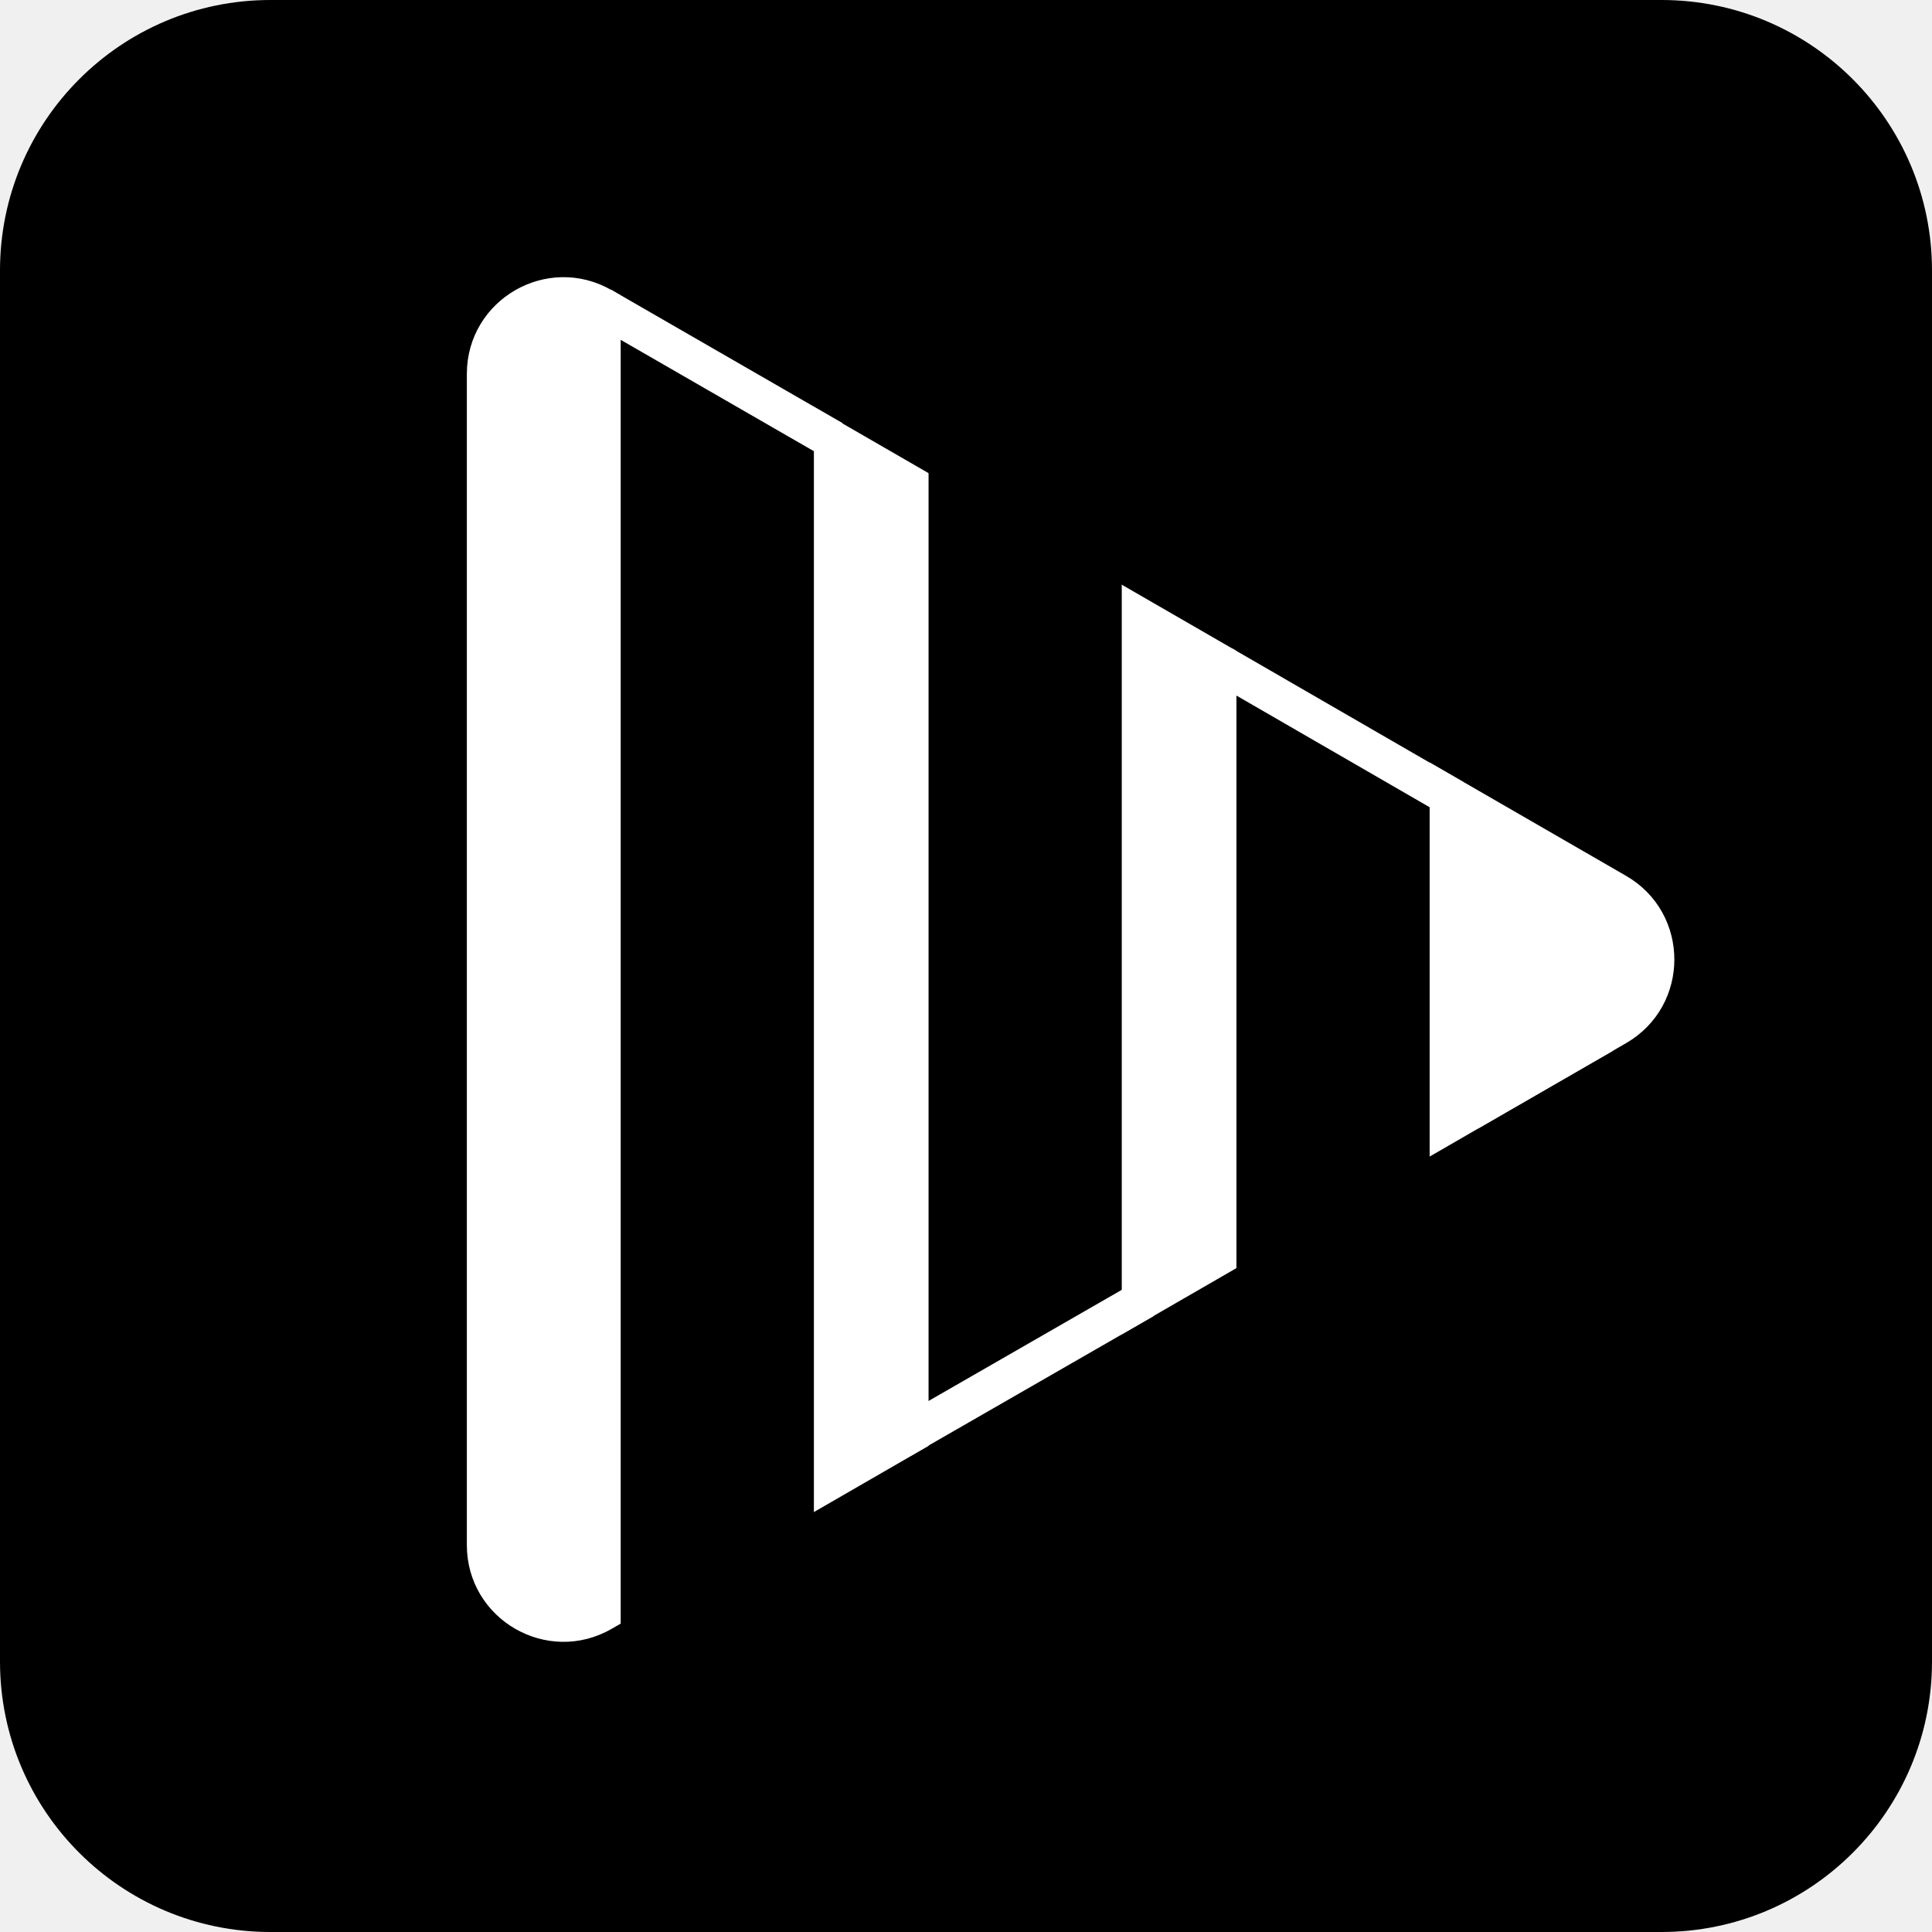
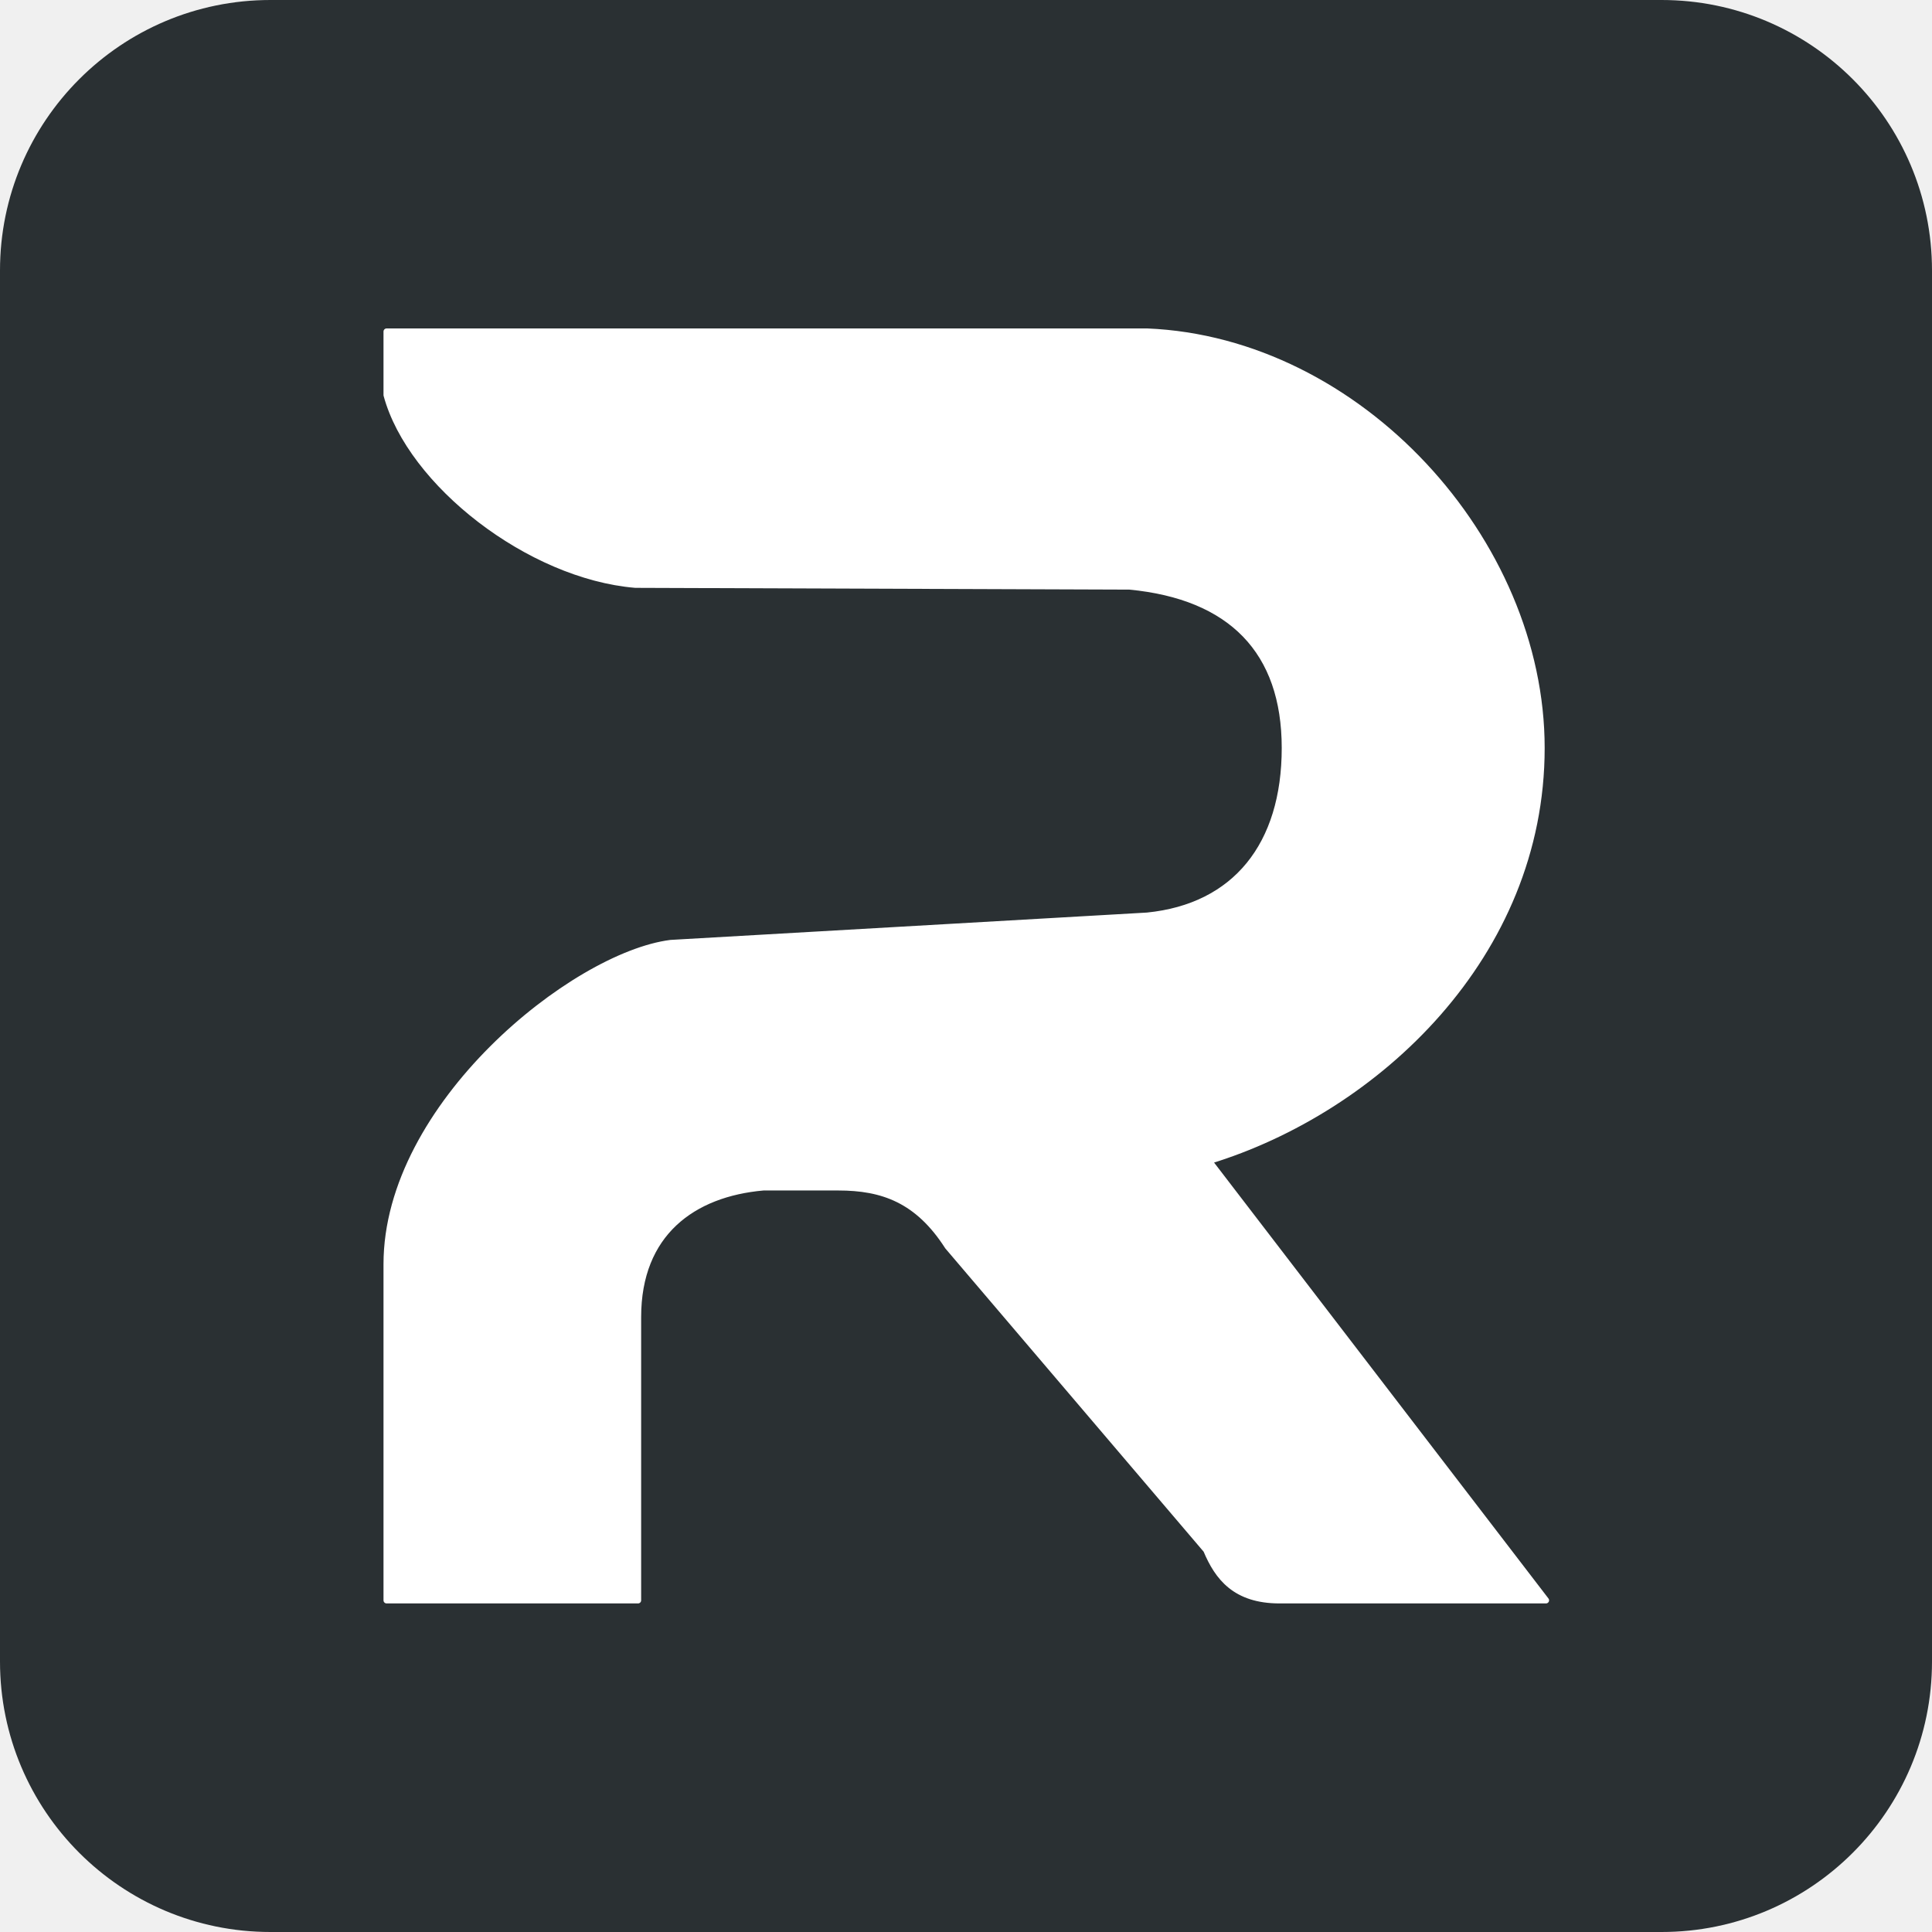
<svg xmlns="http://www.w3.org/2000/svg" width="100" height="100" viewBox="0 0 100 100" fill="none">
-   <rect width="100" height="100" rx="14" fill="black" />
-   <path d="M83.914 45.766C86.914 47.498 86.914 51.829 83.914 53.561L31.414 83.872C28.414 85.604 24.664 83.438 24.664 79.974L24.664 19.353C24.664 15.889 28.414 13.723 31.414 15.456L83.914 45.766Z" fill="white" stroke="white" />
-   <path d="M68.998 31.398C68.998 50.38 68.998 63.307 68.998 67.398" stroke="black" stroke-width="10" />
-   <path d="M53.062 16.75C53.062 48.28 53.062 69.754 53.062 76.549" stroke="black" stroke-width="10" />
-   <path d="M37.127 9.884C37.127 51.108 37.127 79.183 37.127 88.068" stroke="black" stroke-width="10" />
-   <path d="M31.132 15.862L43.107 22.765" stroke="white" stroke-width="2" />
-   <path d="M63.291 34.439L75.262 41.358" stroke="white" stroke-width="2" />
-   <path d="M46.664 74.471L59.208 67.257" stroke="white" stroke-width="2" />
-   <path d="M76.02 57.537L82.985 53.523" stroke="white" stroke-width="2" />
+   <rect width="100" height="100" rx="14" fill="#2A3033" />
+   <g transform="translate(19.85 17) scale(0.4567)">
+     <path fill="white" stroke="white" stroke-width="0.7" stroke-linejoin="round" d="M 0.35 7.55 L 0.35 0.35 L 86.55 0.35 C 110.55 1.35, 131.25 24.05, 131.25 47.55 C 131.25 71.05, 112.55 88.55, 93.55 94.35 L 131.75 144.15 L 101.55 144.15 C 96.55 144.15, 94.55 141.55, 93.25 138.45 L 63.95 104.05 C 60.55 98.75, 56.55 97.35, 51.55 97.35 L 43.05 97.35 C 35.05 98.05, 28.85 102.55, 28.85 112.05 L 28.85 144.15 L 0.35 144.15 L 0.35 106.05 C 0.35 88.05, 21.55 71.05, 32.55 69.65 L 86.55 66.55 C 96.55 65.55, 102.15 58.55, 102.15 47.55 C 102.15 36.55, 96.05 30.35, 84.55 29.25 L 28.55 29.05 C 16.55 28.05, 3.05 17.55, 0.35 7.55 Z" />
+   </g>
</svg>
